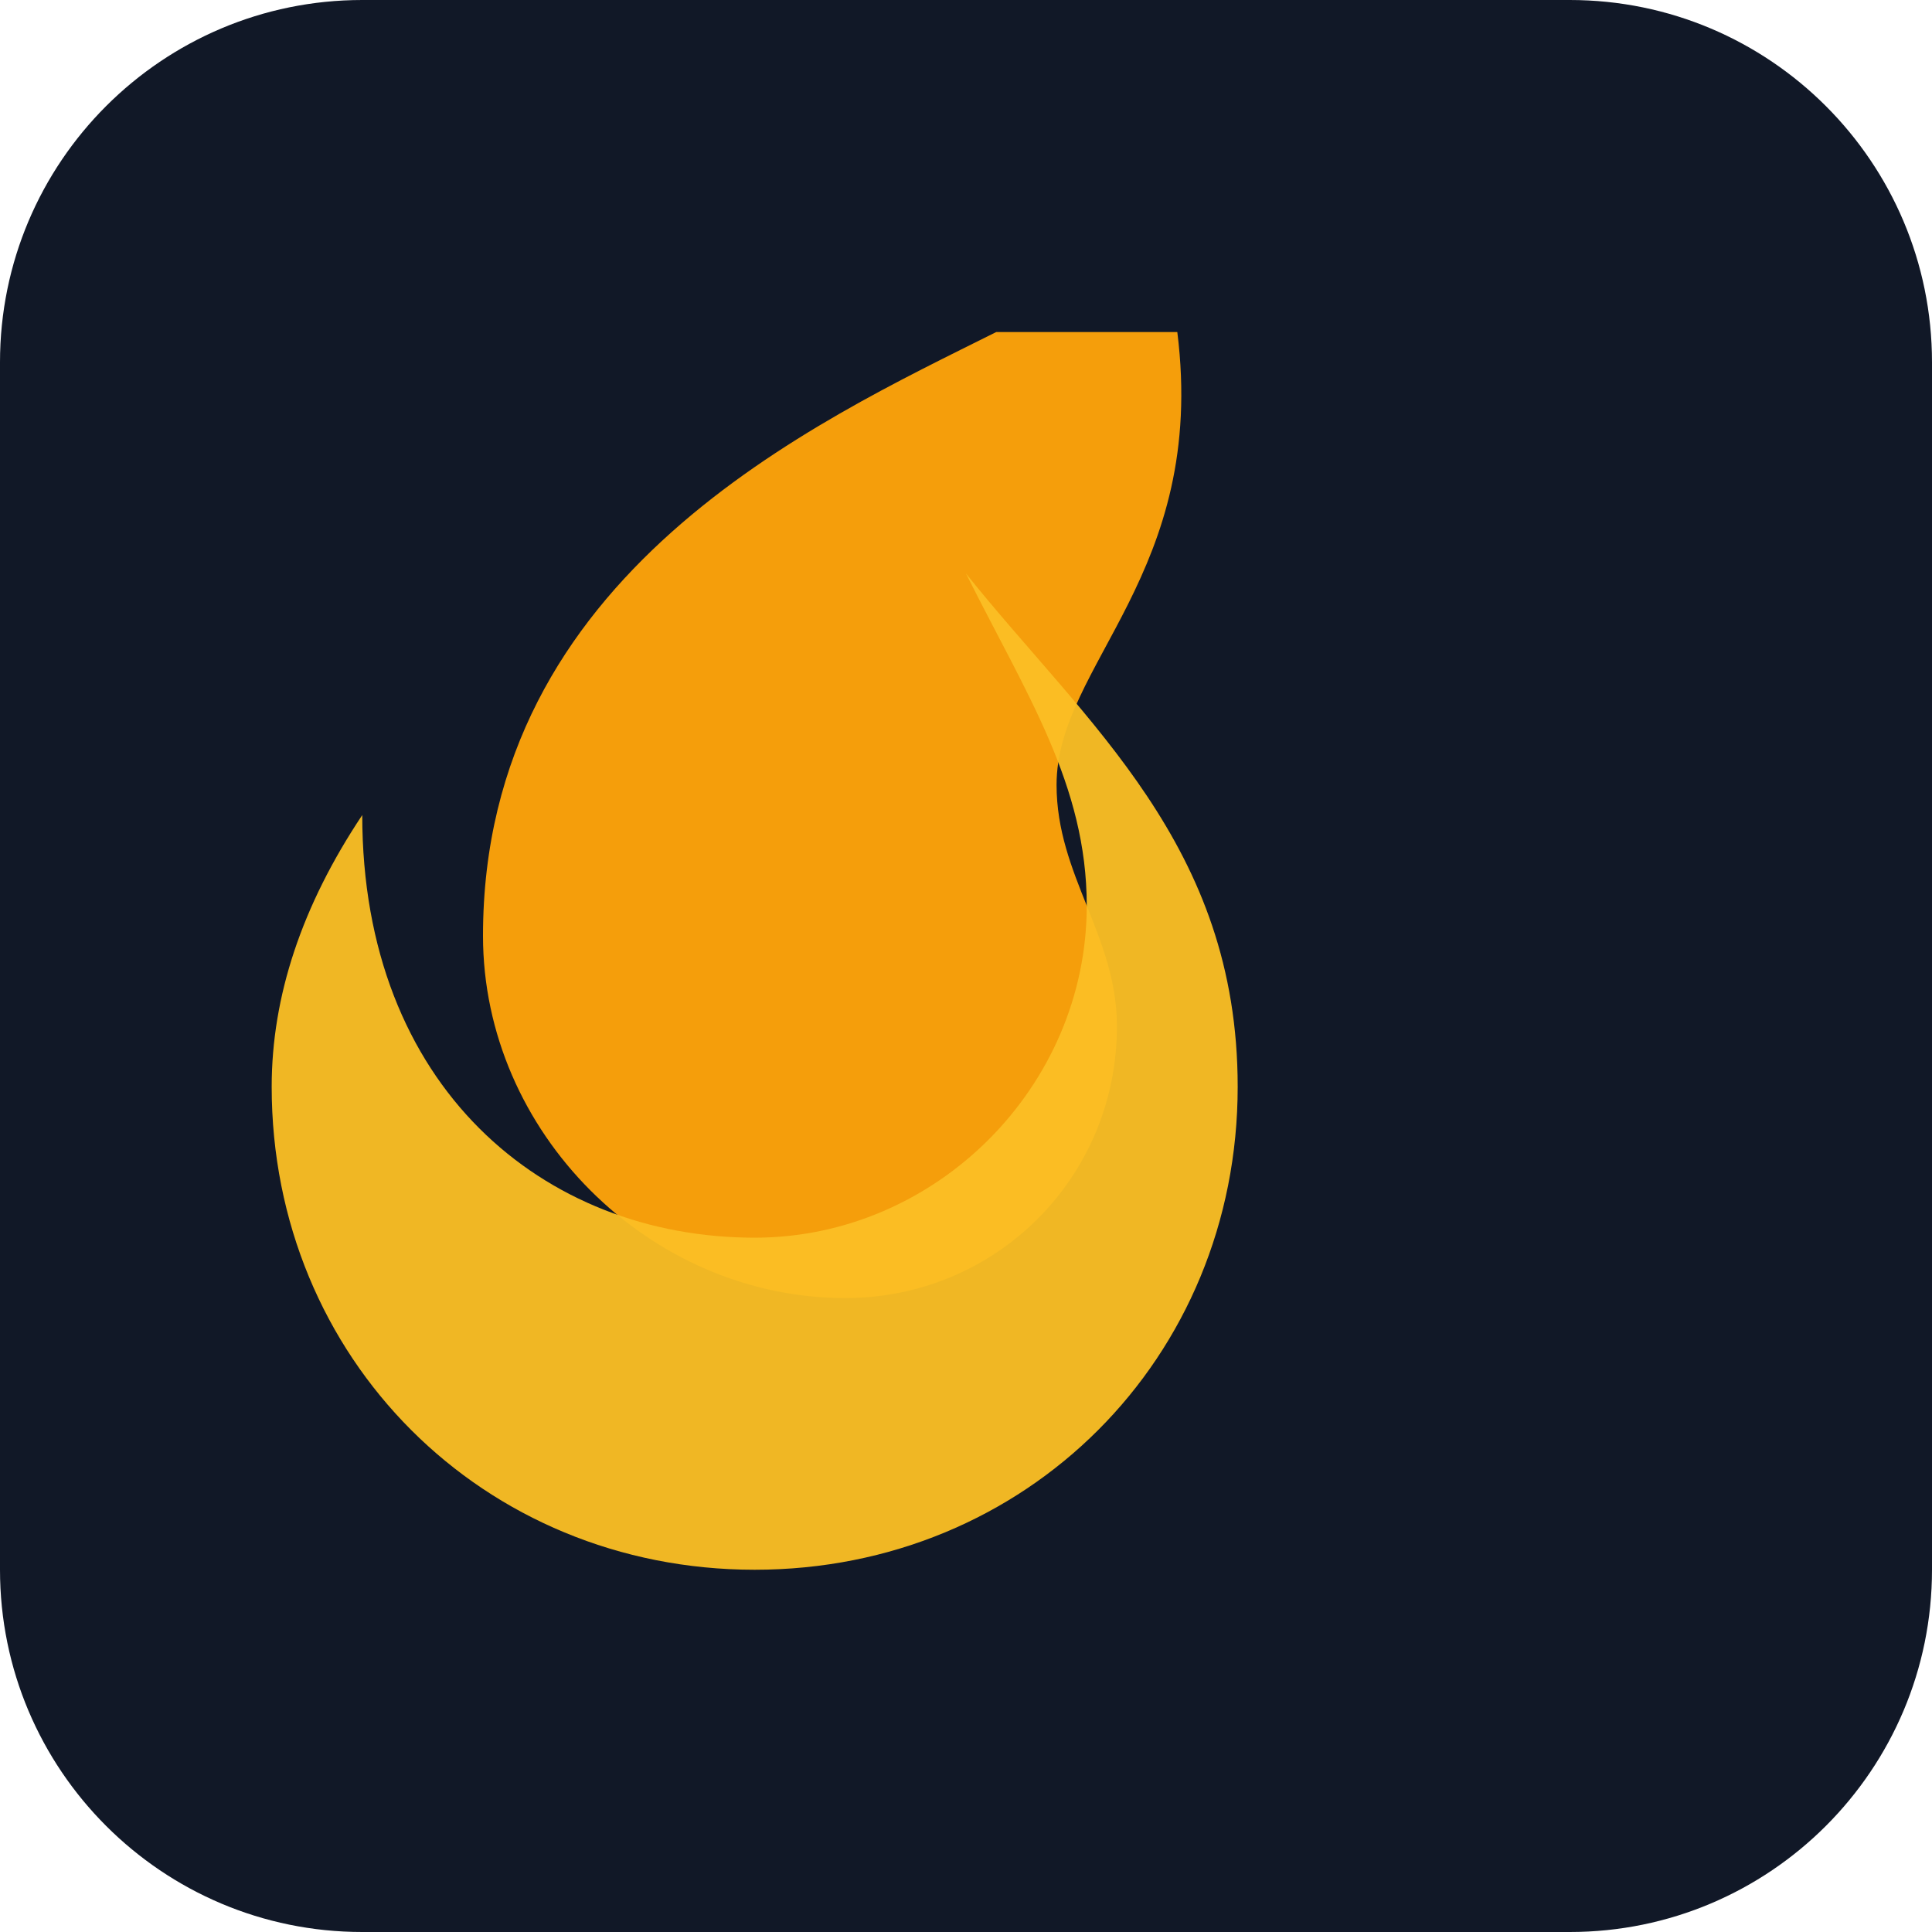
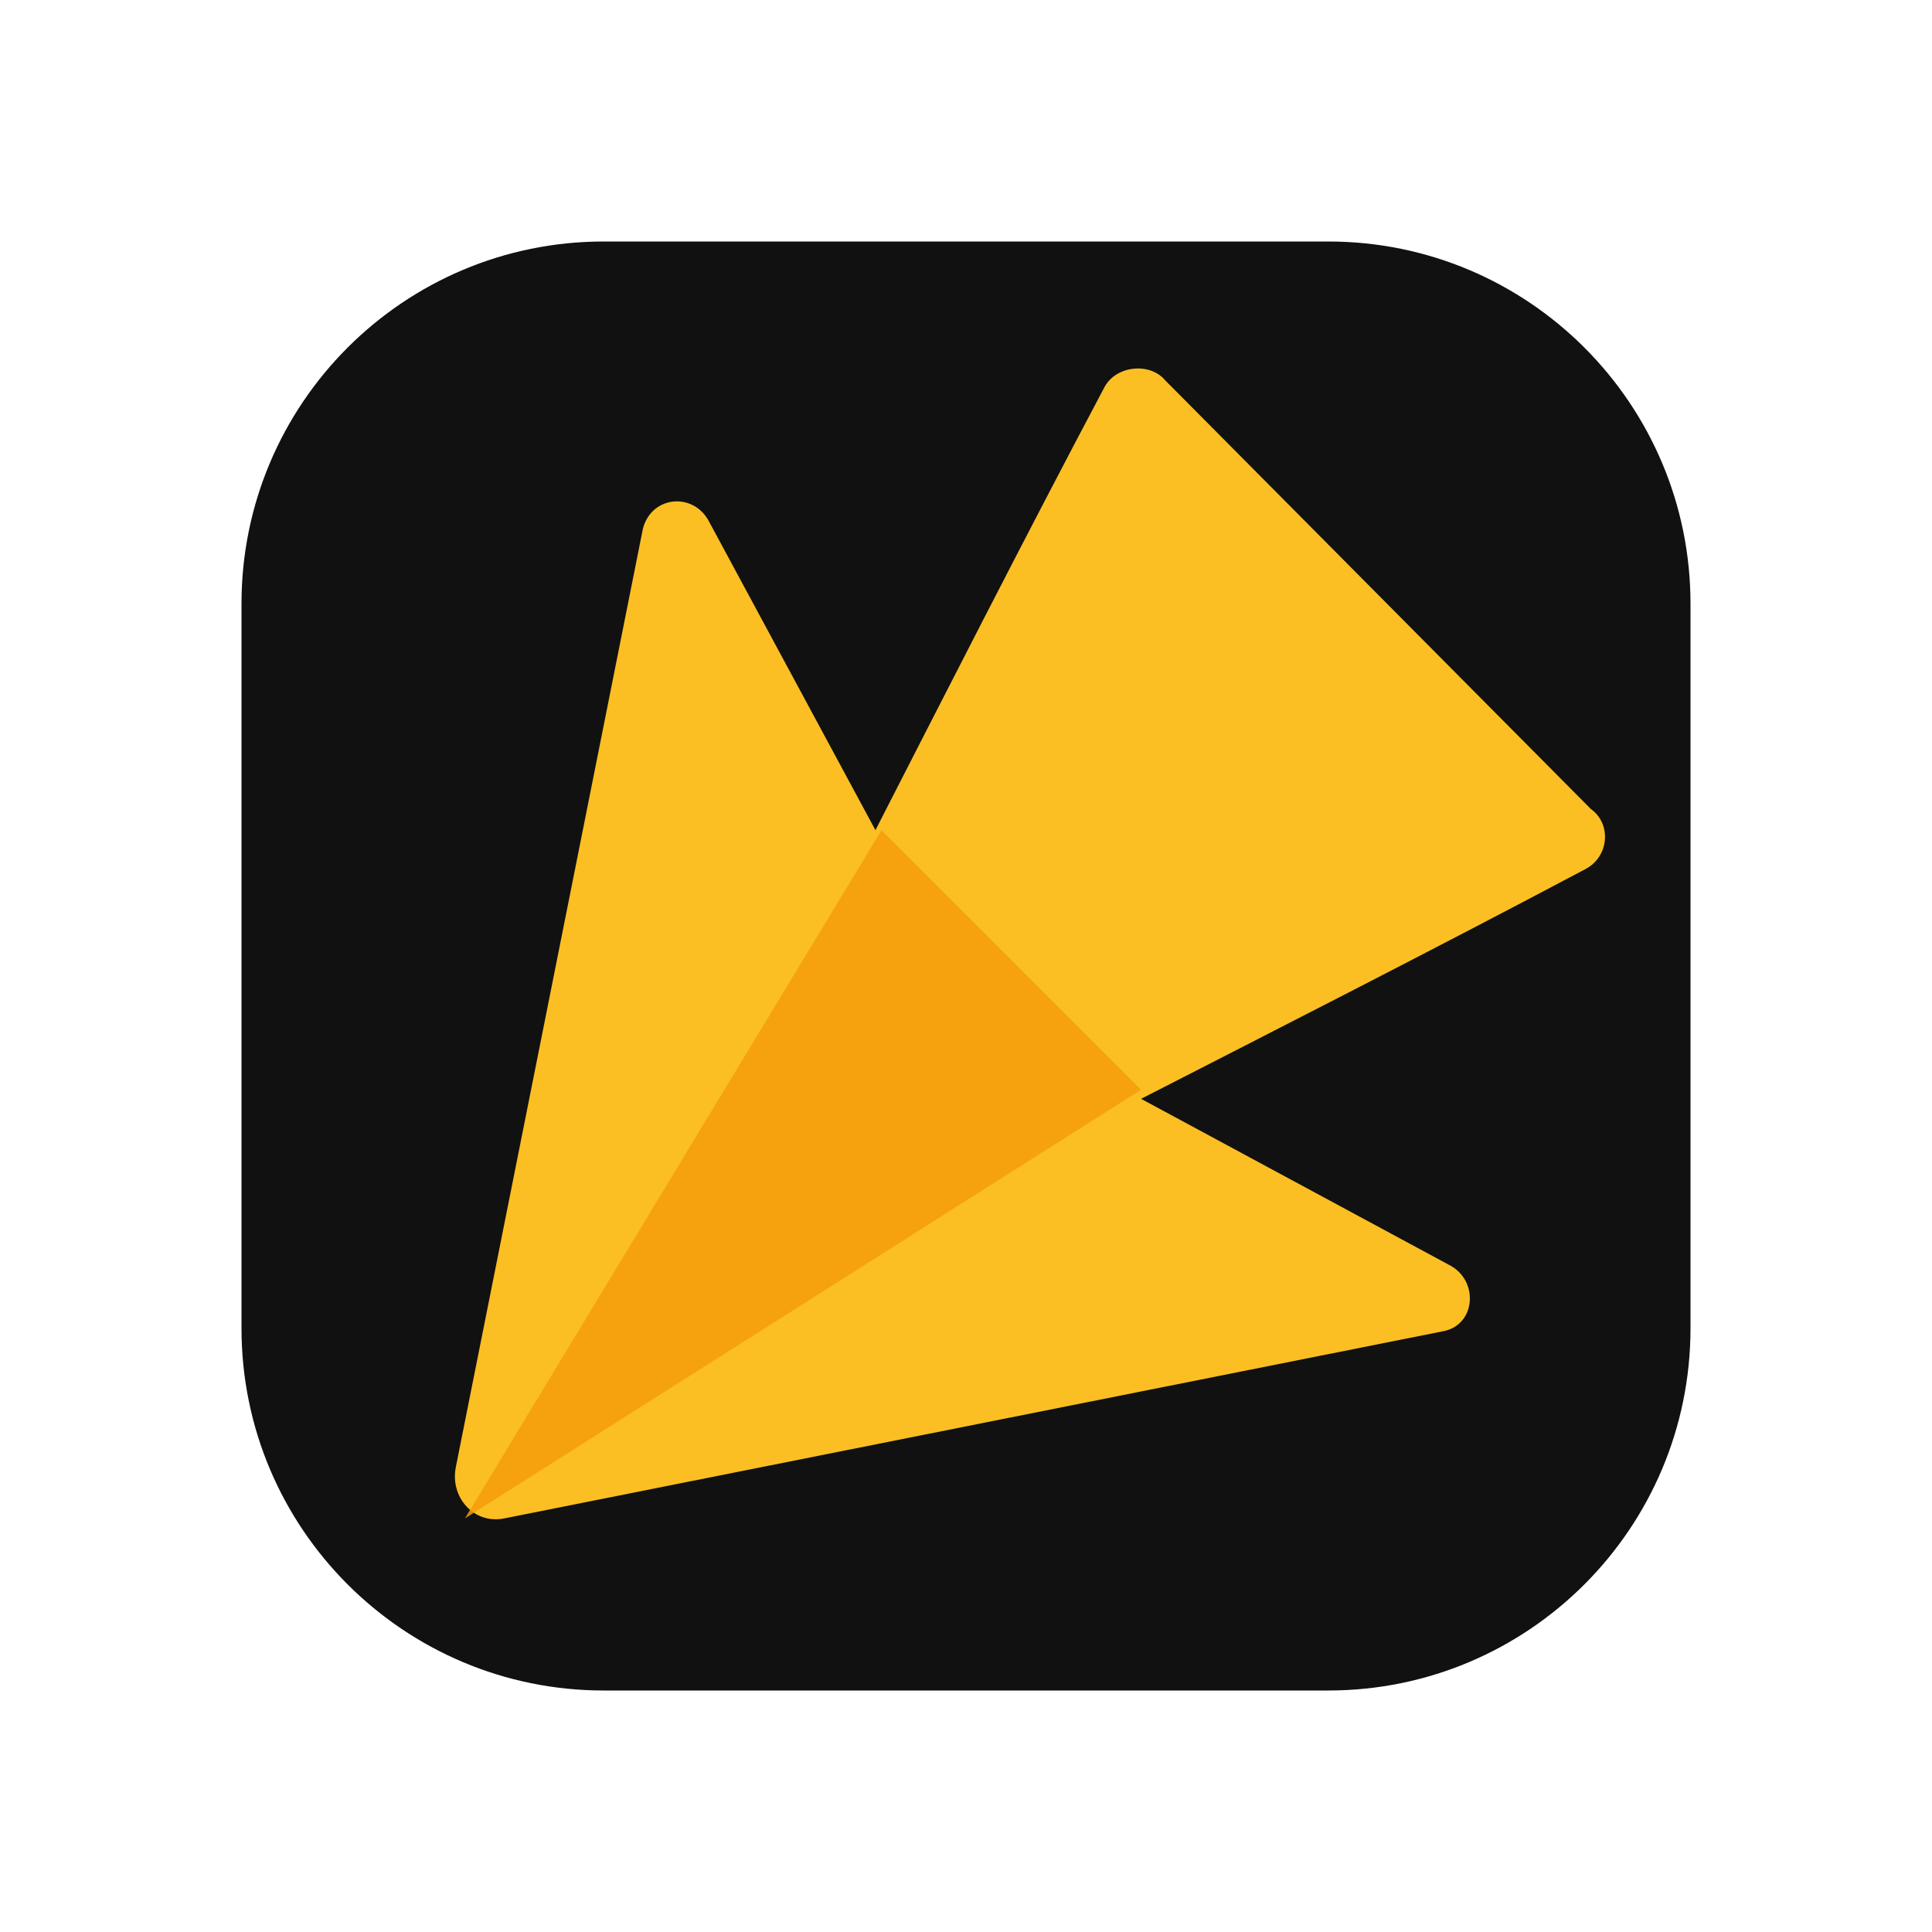
- <svg xmlns="http://www.w3.org/2000/svg" viewBox="0 0 128 128">
-   <rect width="128" height="128" rx="24" fill="#111827" />
-   <path d="M78 22c2 16-8 22-8 30 0 6 4 10 4 16 0 10-8 18-18 18-13 0-24-11-24-24 0-24 22-34 34-40l12 0z" fill="#f59e0b" />
-   <path d="M64 38c8 10 18 18 18 34 0 18-14 32-32 32-18 0-32-14-32-32 0-6 2-12 6-18 0 18 12 28 26 28 12 0 22-10 22-22 0-8-4-14-8-22z" fill="#fbbf24" opacity="0.95" />
+ <svg xmlns="http://www.w3.org/2000/svg" viewBox="0 0 64 64" width="64" height="64">
+   <rect x="8" y="8" width="48" height="48" rx="12" fill="#111" />
+   <path d="M36.6 12.8c-2.6 4.9-5.5 10.6-7.6 14.7l-5.5-10.2c-.5-1-1.9-.9-2.2.2l-6.2 31.1c-.2 1 .6 1.9 1.6 1.7l31.1-6.2c1.1-.2 1.2-1.7.2-2.2l-10.2-5.5c4.1-2.1 9.8-5 14.7-7.6.8-.4.9-1.5.2-2L38.6 12.6c-.5-.6-1.6-.5-2 .2Z" fill="#fbbf24" />
+   <path d="M15.4 50.3l13.8-22.8 8.6 8.6-22.4 14.2Z" fill="#f59e0b" opacity=".85" />
</svg>
